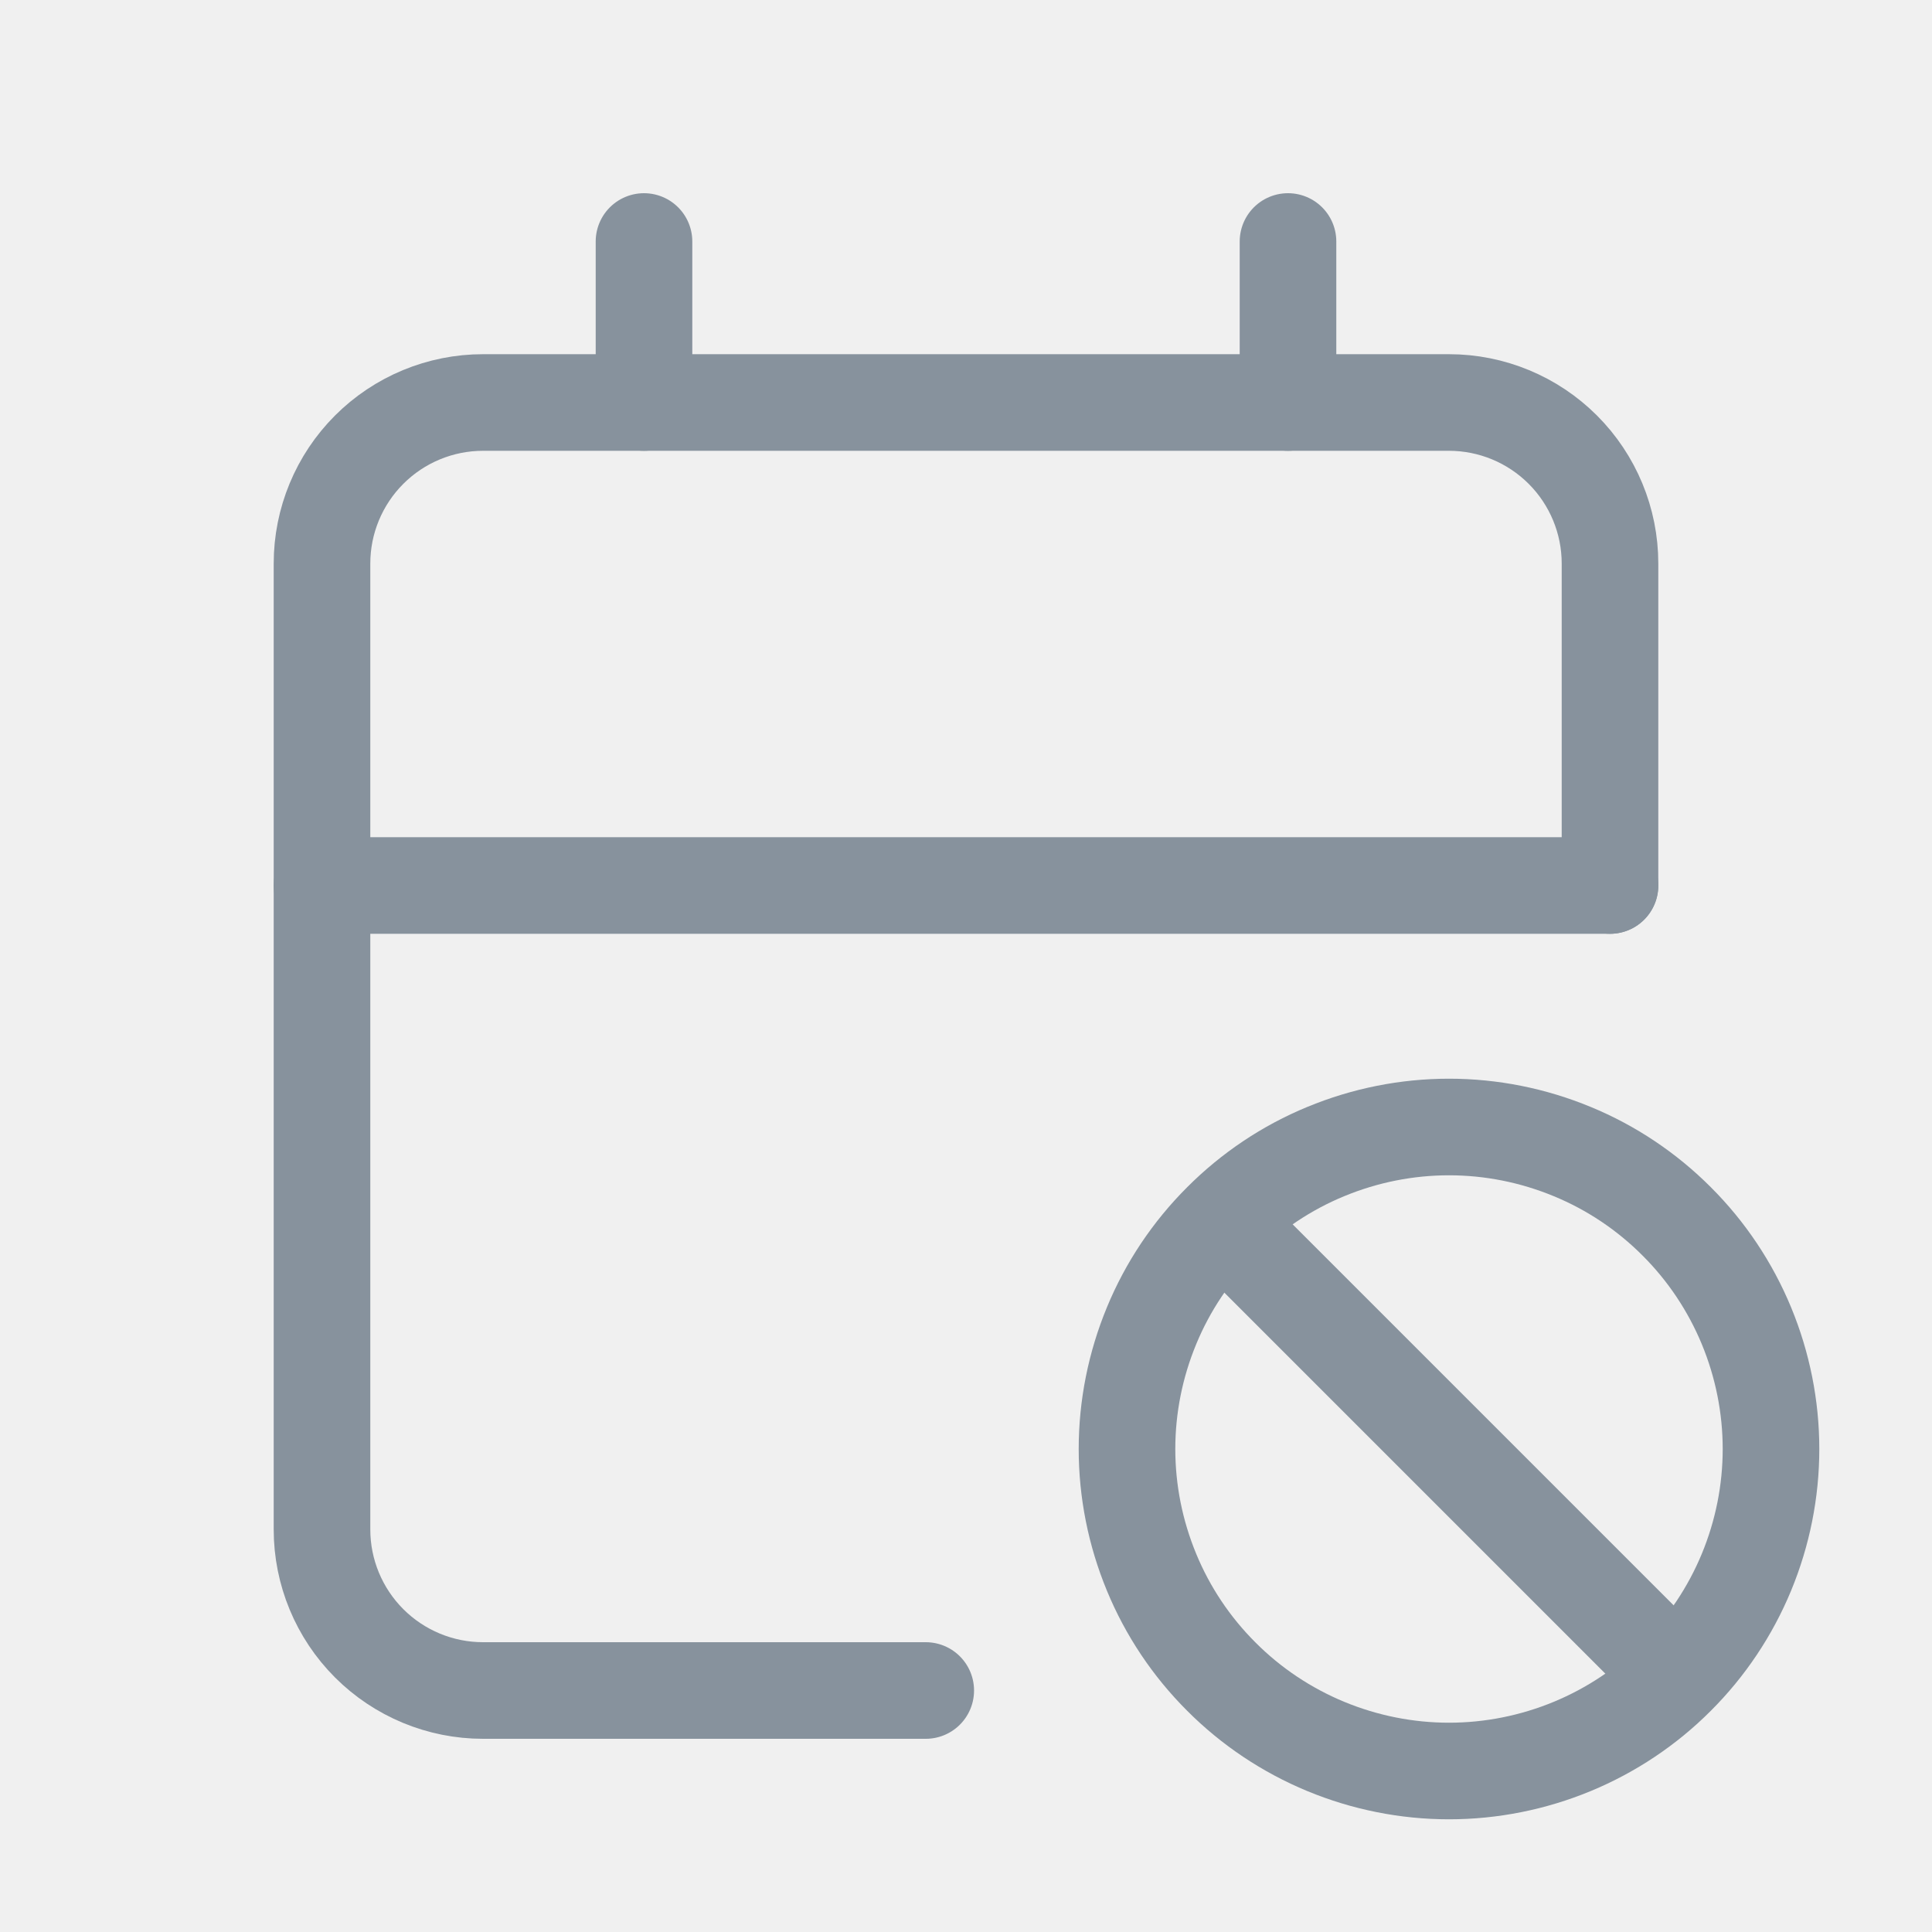
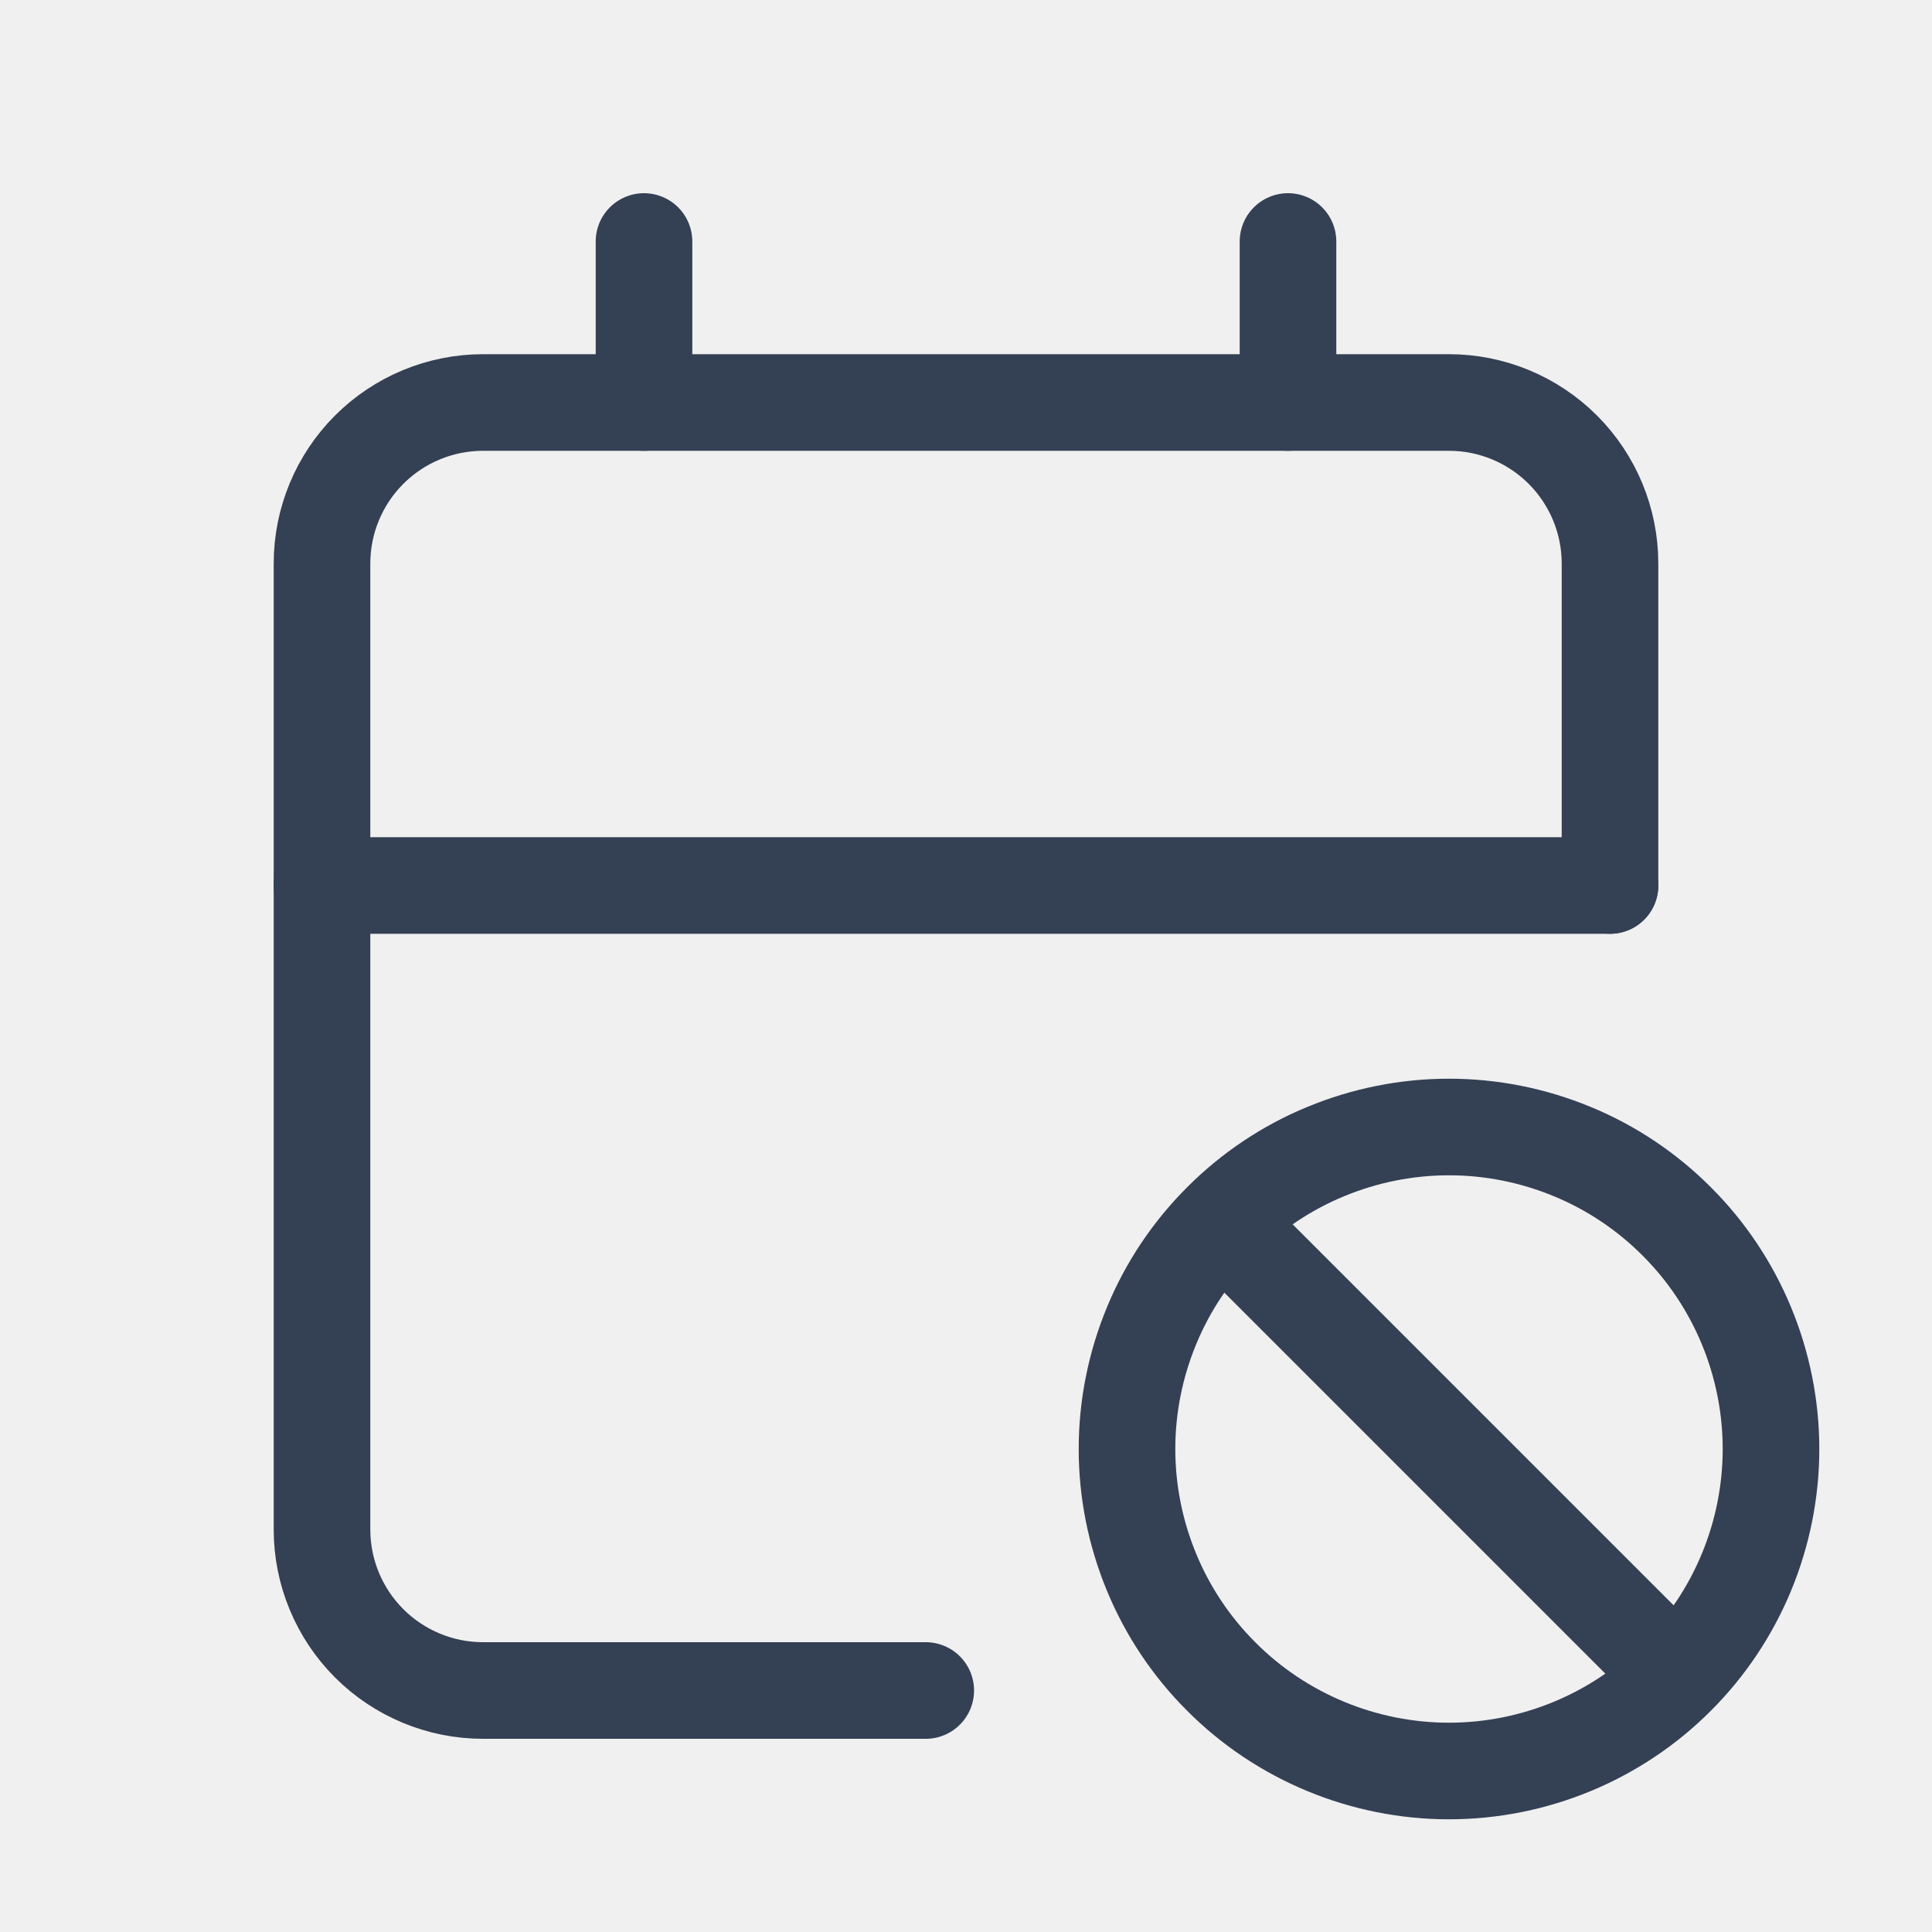
<svg xmlns="http://www.w3.org/2000/svg" width="24" height="24" viewBox="0 0 24 24" fill="none">
-   <g clip-path="url(#clip0_2358_5277)">
-     <path d="M11.5 21H6C5.47 21 4.961 20.789 4.586 20.414C4.211 20.039 4 19.53 4 19V7C4 6.47 4.211 5.961 4.586 5.586C4.961 5.211 5.47 5 6 5H18C18.53 5 19.039 5.211 19.414 5.586C19.789 5.961 20 6.47 20 7V11" stroke="#87929D" stroke-width="1.2" stroke-linecap="round" stroke-linejoin="round" />
-     <path d="M16 3V5" stroke="#87929D" stroke-width="1.2" stroke-linecap="round" stroke-linejoin="round" />
-     <path d="M8 3V5" stroke="#87929D" stroke-width="1.2" stroke-linecap="round" stroke-linejoin="round" />
-     <path d="M4 11H20" stroke="#87929D" stroke-width="1.2" stroke-linecap="round" stroke-linejoin="round" />
-     <path d="M14 18C14 18.525 14.104 19.045 14.305 19.531C14.505 20.016 14.8 20.457 15.172 20.828C15.543 21.2 15.984 21.494 16.469 21.695C16.955 21.896 17.475 22 18 22C18.525 22 19.045 21.896 19.531 21.695C20.016 21.494 20.457 21.2 20.828 20.828C21.2 20.457 21.494 20.016 21.695 19.531C21.896 19.045 22 18.525 22 18C22 17.475 21.896 16.955 21.695 16.469C21.494 15.984 21.2 15.543 20.828 15.172C20.457 14.8 20.016 14.505 19.531 14.305C19.045 14.104 18.525 14 18 14C17.475 14 16.955 14.104 16.469 14.305C15.984 14.505 15.543 14.8 15.172 15.172C14.8 15.543 14.505 15.984 14.305 16.469C14.104 16.955 14 17.475 14 18Z" stroke="#87929D" stroke-width="1.2" stroke-linecap="round" stroke-linejoin="round" />
-     <path d="M15.2 15.2L20.8 20.8" stroke="#87929D" stroke-width="1.2" stroke-linecap="round" stroke-linejoin="round" />
+   <g clip-path="url(#clip0_188_256)">
+     <path d="M11.5 21H6C5.47 21 4.961 20.789 4.586 20.414C4.211 20.039 4 19.53 4 19V7C4 6.47 4.211 5.961 4.586 5.586C4.961 5.211 5.47 5 6 5H18C18.53 5 19.039 5.211 19.414 5.586C19.789 5.961 20 6.47 20 7V11" stroke="#344054" stroke-width="1.2" stroke-linecap="round" stroke-linejoin="round" />
+     <path d="M16 3V5" stroke="#344054" stroke-width="1.2" stroke-linecap="round" stroke-linejoin="round" />
+     <path d="M8 3V5" stroke="#344054" stroke-width="1.2" stroke-linecap="round" stroke-linejoin="round" />
+     <path d="M4 11H20" stroke="#344054" stroke-width="1.2" stroke-linecap="round" stroke-linejoin="round" />
+     <path d="M14 18C14 18.525 14.104 19.045 14.305 19.531C14.505 20.016 14.8 20.457 15.172 20.828C15.543 21.2 15.984 21.494 16.469 21.695C16.955 21.896 17.475 22 18 22C18.525 22 19.045 21.896 19.531 21.695C20.016 21.494 20.457 21.2 20.828 20.828C21.2 20.457 21.494 20.016 21.695 19.531C21.896 19.045 22 18.525 22 18C22 17.475 21.896 16.955 21.695 16.469C21.494 15.984 21.2 15.543 20.828 15.172C20.457 14.8 20.016 14.505 19.531 14.305C19.045 14.104 18.525 14 18 14C17.475 14 16.955 14.104 16.469 14.305C15.984 14.505 15.543 14.8 15.172 15.172C14.8 15.543 14.505 15.984 14.305 16.469C14.104 16.955 14 17.475 14 18Z" stroke="#344054" stroke-width="1.2" stroke-linecap="round" stroke-linejoin="round" />
+     <path d="M15.2 15.2L20.8 20.8" stroke="#344054" stroke-width="1.2" stroke-linecap="round" stroke-linejoin="round" />
  </g>
  <defs>
-     <clipPath id="clip0_2358_5277">
+     <clipPath id="clip0_188_256">
      <rect width="24" height="24" fill="white" />
    </clipPath>
  </defs>
</svg>
